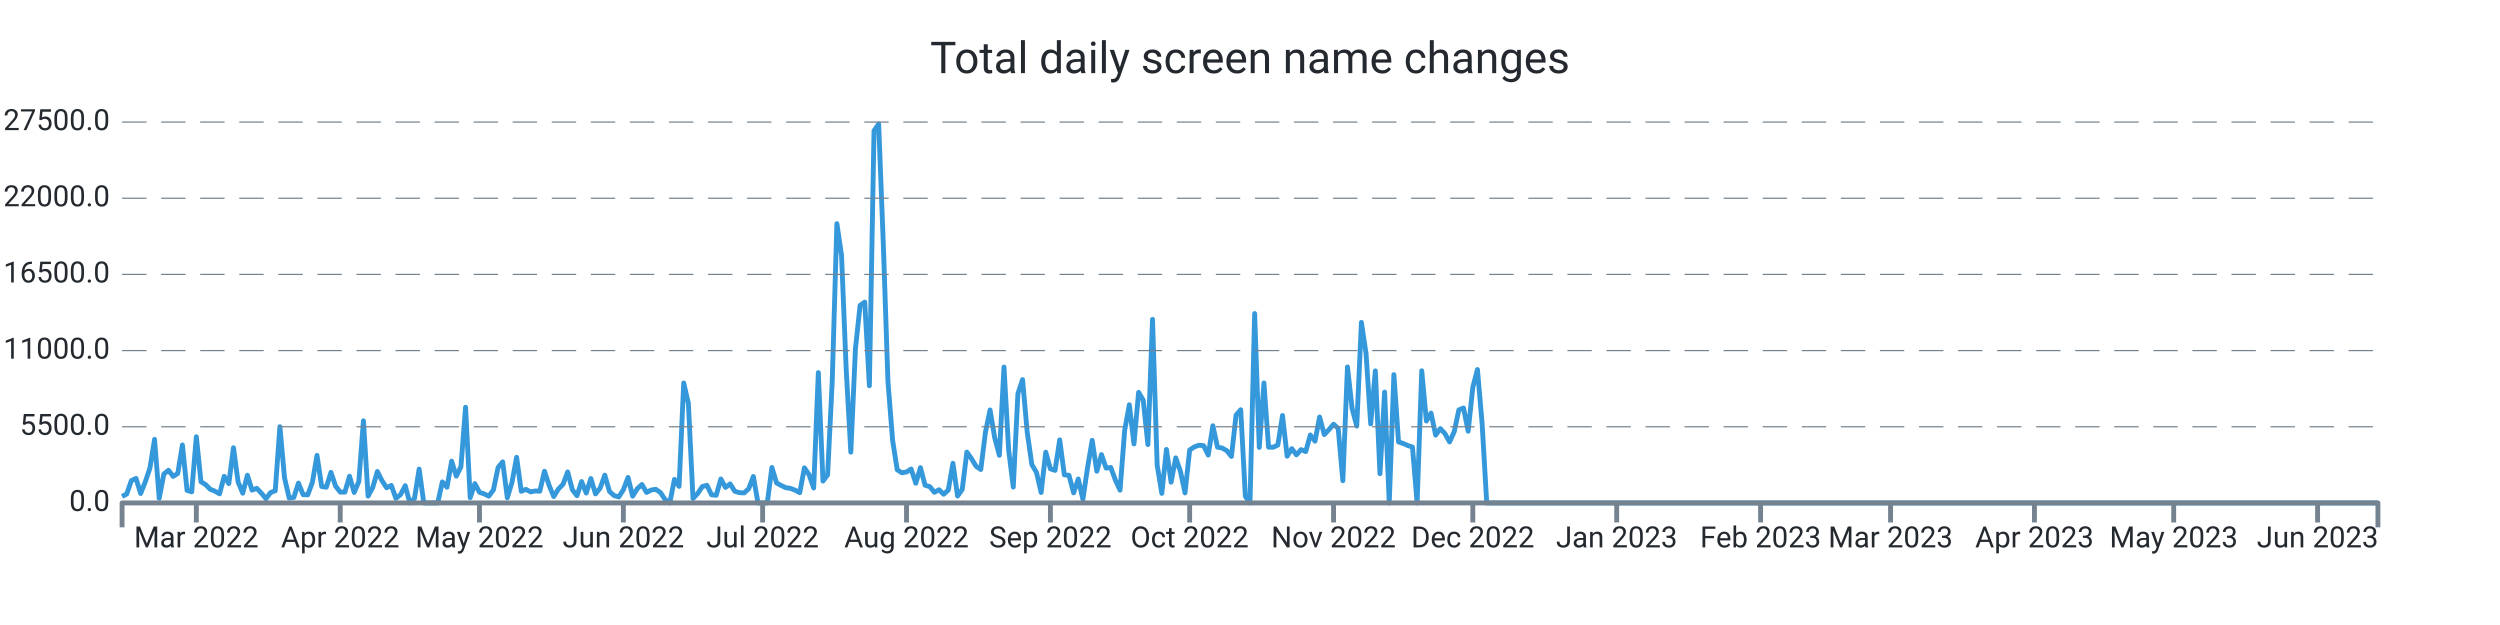
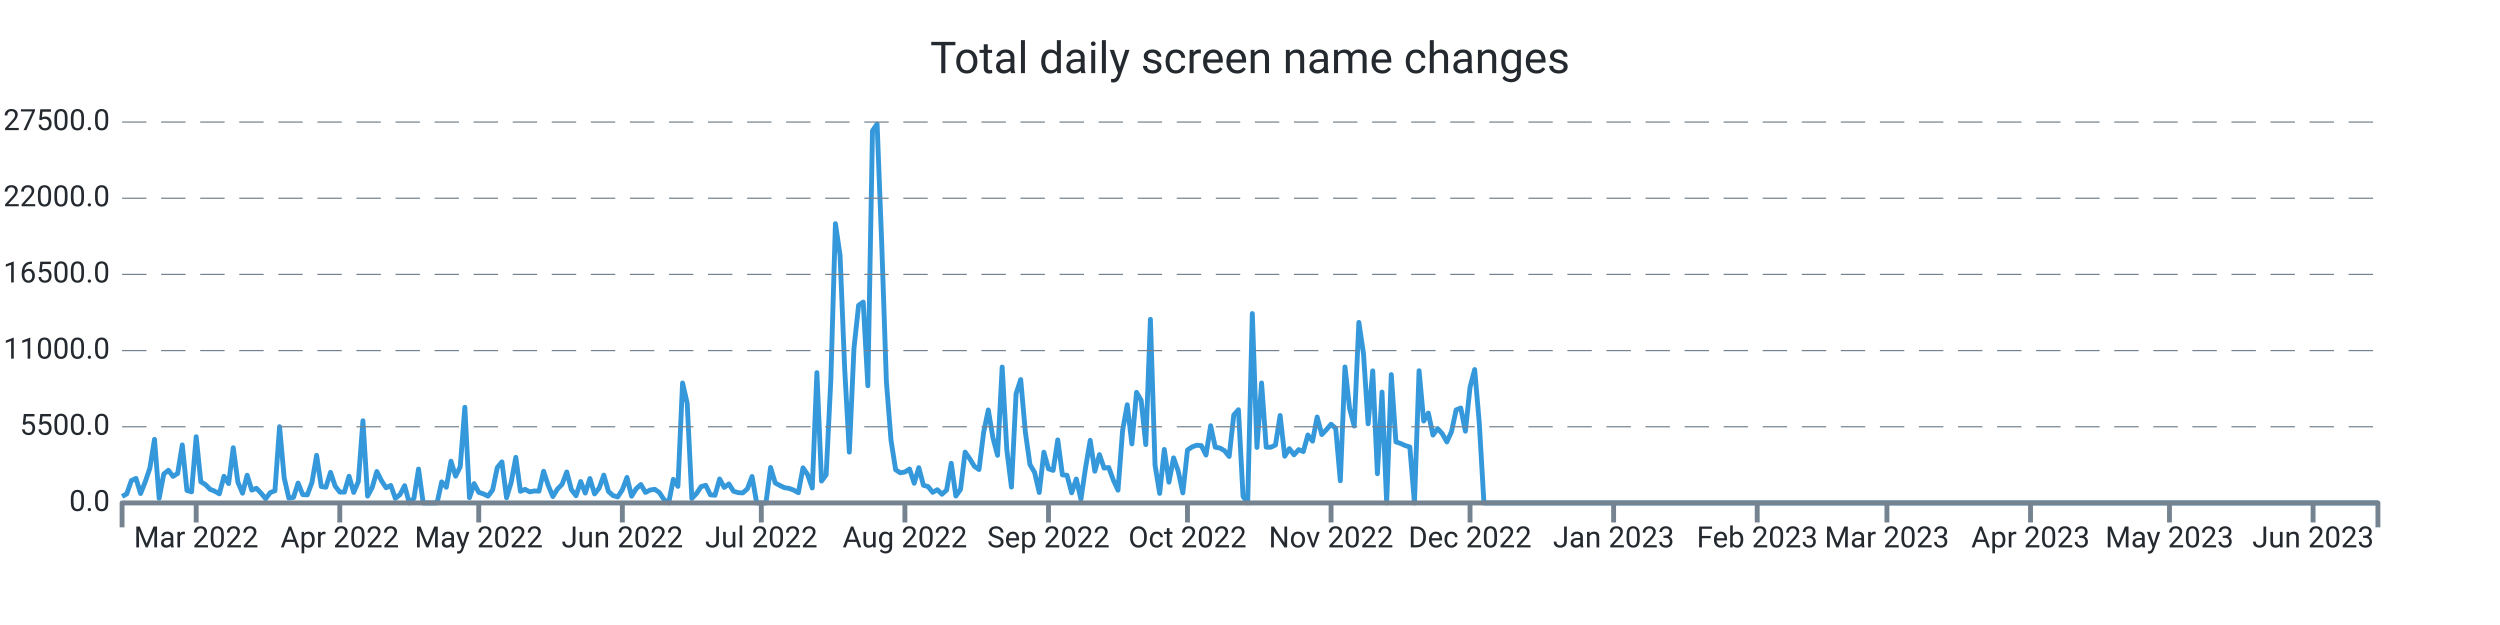
<svg xmlns="http://www.w3.org/2000/svg" width="1024.0" height="256.0" viewBox="0 0 1024.0 256.0" preserveAspectRatio="xMidYMid meet">
-   <path stroke="#3498db" stroke-linejoin="round" d="M 50.0 203.339 L 50 203.339L 51.901 202.33L 53.802 196.867L 55.704 195.948L 57.605 202.143L 59.506 197.355L 61.407 191.761L 63.309 179.962L 65.21 204.094L 67.111 194.172L 69.012 192.618L 70.914 195.125L 72.815 193.928L 74.716 182.248L 76.617 200.866L 78.519 201.456L 80.42 178.89L 82.321 197.338L 84.222 198.501L 86.123 200.418L 88.025 201.184L 89.926 202.267L 91.827 195.091L 93.728 198.081L 95.63 183.389L 97.531 197.474L 99.432 202.018L 101.333 194.66L 103.235 200.753L 105.136 200.004L 107.037 201.972L 108.938 204.275L 110.84 201.745L 112.741 201.014L 114.642 174.783L 116.543 195.761L 118.444 204.003L 120.346 203.731L 122.247 197.877L 124.148 202.608L 126.049 202.693L 127.951 197.559L 129.852 186.514L 131.753 199.266L 133.654 199.573L 135.556 193.48L 137.457 199.108L 139.358 201.547L 141.259 201.57L 143.16 195.069L 145.062 201.7L 146.963 197.287L 148.864 172.355L 150.765 203.209L 152.667 199.675L 154.568 193.129L 156.469 196.89L 158.37 199.788L 160.272 198.83L 162.173 204.134L 164.074 202.579L 165.975 198.926L 167.877 206L 169.778 204.128L 171.679 192.125L 173.58 206L 175.481 206L 177.383 206L 179.284 206L 181.185 197.372L 183.086 199.578L 184.988 188.902L 186.889 195.029L 188.79 191.206L 190.691 166.813L 192.593 203.839L 194.494 198.092L 196.395 201.643L 198.296 202.296L 200.198 203.22L 202.099 200.668L 204 191.512L 205.901 189.186L 207.802 203.867L 209.704 197.565L 211.605 187.325L 213.506 201.235L 215.407 200.446L 217.309 201.462L 219.21 201.099L 221.111 201.178L 223.012 193.026L 224.914 198.807L 226.815 203.391L 228.716 200.305L 230.617 198.359L 232.519 193.31L 234.42 200.566L 236.321 203.039L 238.222 197.23L 240.123 201.955L 242.025 196.016L 243.926 202.307L 245.827 199.913L 247.728 194.621L 249.63 201.292L 251.531 202.988L 253.432 203.544L 255.333 200.605L 257.235 195.562L 259.136 203.243L 261.037 200.157L 262.938 198.467L 264.84 201.7L 266.741 200.707L 268.642 200.429L 270.543 201.768L 272.444 204.644L 274.346 206L 276.247 196.356L 278.148 199.215L 280.049 156.874L 281.951 165.151L 283.852 204.173L 285.753 202.177L 287.654 199.312L 289.556 198.784L 291.457 202.676L 293.358 202.857L 295.259 196.186L 297.16 199.647L 299.062 198.206L 300.963 201.218L 302.864 201.791L 304.765 201.904L 306.667 200.197L 308.568 195.171L 310.469 206L 312.37 206L 314.272 206L 316.173 191.483L 318.074 197.797L 319.975 198.852L 321.877 199.76L 323.778 200.038L 325.679 200.764L 327.58 201.808L 329.481 191.631L 331.383 194.411L 333.284 199.885L 335.185 152.631L 337.086 197.048L 338.988 194.473L 340.889 155.904L 342.79 91.609L 344.691 104.538L 346.593 151.179L 348.494 185.198L 350.395 142.766L 352.296 125.067L 354.198 123.745L 356.099 157.997L 358 53.568L 359.901 50.789L 361.802 100.022L 363.704 156.245L 365.605 180.32L 367.506 192.437L 369.407 193.639L 371.309 193.333L 373.21 192.113L 375.111 197.933L 377.012 191.563L 378.914 198.767L 380.815 199.301L 382.716 201.649L 384.617 200.588L 386.519 202.438L 388.42 200.73L 390.321 189.77L 392.222 203.175L 394.123 200.486L 396.025 185.181L 397.926 187.887L 399.827 191.018L 401.728 192.317L 403.63 177.097L 405.531 167.913L 407.432 179.31L 409.333 186.497L 411.235 150.345L 413.136 184.273L 415.037 199.51L 416.938 161.248L 418.84 155.49L 420.741 176.961L 422.642 190.309L 424.543 193.509L 426.444 201.728L 428.346 185.226L 430.247 192.034L 432.148 192.669L 434.049 180.183L 435.951 194.501L 437.852 194.683L 439.753 201.853L 441.654 196.203L 443.556 204.491L 445.457 191.557L 447.358 180.365L 449.259 193.026L 451.16 186.208L 453.062 191.727L 454.963 191.483L 456.864 196.634L 458.765 200.781L 460.667 176.269L 462.568 165.78L 464.469 181.829L 466.37 160.698L 468.272 163.931L 470.173 182.106L 472.074 130.808L 473.975 190.496L 475.877 202.091L 477.778 184.092L 479.679 197.502L 481.58 187.541L 483.481 192.953L 485.383 201.887L 487.284 184.336L 489.185 183.048L 491.086 182.367L 492.988 182.543L 494.889 186.389L 496.79 174.386L 498.691 183.179L 500.593 183.513L 502.494 184.602L 504.395 186.968L 506.296 170.001L 508.198 167.834L 510.099 203.322L 512 206L 513.901 128.431L 515.802 183.264L 517.704 156.869L 519.605 183.156L 521.506 183.201L 523.407 182.26L 525.309 170.188L 527.21 186.866L 529.111 183.774L 531.012 186.299L 532.914 184.171L 534.815 184.966L 536.716 178.17L 538.617 180.705L 540.519 170.801L 542.42 177.994L 544.321 175.991L 546.222 173.756L 548.123 175.458L 550.025 196.918L 551.926 150.305L 553.827 167.34L 555.728 174.522L 557.63 132.056L 559.531 144.831L 561.432 173.609L 563.333 151.911L 565.235 194.036L 567.136 160.595L 569.037 206L 570.938 153.437L 572.84 181.012L 574.741 181.641L 576.642 182.492L 578.543 183.088L 580.444 206L 582.346 151.865L 584.247 172.457L 586.148 169.207L 588.049 178.221L 589.951 175.543L 591.852 177.614L 593.753 181.017L 595.654 176.808L 597.556 167.896L 599.457 167.125L 601.358 176.621L 603.259 158.633L 605.16 151.36L 607.062 173.353L 608.963 206L 610.864 206L 612.765 206L 614.667 206L 616.568 206L 618.469 206L 620.37 206L 622.272 206L 624.173 206L 626.074 206L 627.975 206L 629.877 206L 631.778 206L 633.679 206L 635.58 206L 637.481 206L 639.383 206L 641.284 206L 643.185 206L 645.086 206L 646.988 206L 648.889 206L 650.79 206L 652.691 206L 654.593 206L 656.494 206L 658.395 206L 660.296 206L 662.198 206L 664.099 206L 666 206L 667.901 206L 669.802 206L 671.704 206L 673.605 206L 675.506 206L 677.407 206L 679.309 206L 681.21 206L 683.111 206L 685.012 206L 686.914 206L 688.815 206L 690.716 206L 692.617 206L 694.519 206L 696.42 206L 698.321 206L 700.222 206L 702.123 206L 704.025 206L 705.926 206L 707.827 206L 709.728 206L 711.63 206L 713.531 206L 715.432 206L 717.333 206L 719.235 206L 721.136 206L 723.037 206L 724.938 206L 726.84 206L 728.741 206L 730.642 206L 732.543 206L 734.444 206L 736.346 206L 738.247 206L 740.148 206L 742.049 206L 743.951 206L 745.852 206L 747.753 206L 749.654 206L 751.556 206L 753.457 206L 755.358 206L 757.259 206L 759.16 206L 761.062 206L 762.963 206L 764.864 206L 766.765 206L 768.667 206L 770.568 206L 772.469 206L 774.37 206L 776.272 206L 778.173 206L 780.074 206L 781.975 206L 783.877 206L 785.778 206L 787.679 206L 789.58 206L 791.481 206L 793.383 206L 795.284 206L 797.185 206L 799.086 206L 800.988 206L 802.889 206L 804.79 206L 806.691 206L 808.593 206L 810.494 206L 812.395 206L 814.296 206L 816.198 206L 818.099 206L 820 206L 821.901 206L 823.802 206L 825.704 206L 827.605 206L 829.506 206L 831.407 206L 833.309 206L 835.21 206L 837.111 206L 839.012 206L 840.914 206L 842.815 206L 844.716 206L 846.617 206L 848.519 206L 850.42 206L 852.321 206L 854.222 206L 856.123 206L 858.025 206L 859.926 206L 861.827 206L 863.728 206L 865.63 206L 867.531 206L 869.432 206L 871.333 206L 873.235 206L 875.136 206L 877.037 206L 878.938 206L 880.84 206L 882.741 206L 884.642 206L 886.543 206L 888.444 206L 890.346 206L 892.247 206L 894.148 206L 896.049 206L 897.951 206L 899.852 206L 901.753 206L 903.654 206L 905.556 206L 907.457 206L 909.358 206L 911.259 206L 913.16 206L 915.062 206L 916.963 206L 918.864 206L 920.765 206L 922.667 206L 924.568 206L 926.469 206L 928.37 206L 930.272 206L 932.173 206L 934.074 206L 935.975 206L 937.877 206L 939.778 206L 941.679 206L 943.58 206L 945.481 206L 947.383 206L 949.284 206L 951.185 206L 953.086 206L 954.988 206L 956.889 206L 958.79 206L 960.691 206L 962.593 206L 964.494 206L 966.395 206L 968.296 206L 970.198 206L 972.099 206L 974 206" stroke-width="2.0" fill="none" />
+   <path stroke="#3498db" stroke-linejoin="round" d="M 50.0 203.339 L 50 203.339L 51.897 202.33L 53.795 196.867L 55.692 195.948L 57.589 202.143L 59.487 197.355L 61.384 191.761L 63.281 179.962L 65.179 204.094L 67.076 194.172L 68.973 192.618L 70.871 195.125L 72.768 193.928L 74.665 182.248L 76.563 200.866L 78.46 201.456L 80.357 178.89L 82.255 197.338L 84.152 198.501L 86.049 200.418L 87.947 201.184L 89.844 202.267L 91.741 195.091L 93.639 198.081L 95.536 183.389L 97.433 197.474L 99.331 202.018L 101.228 194.66L 103.125 200.753L 105.023 200.004L 106.92 201.972L 108.817 204.275L 110.715 201.745L 112.612 201.014L 114.509 174.783L 116.407 195.761L 118.304 204.003L 120.201 203.731L 122.099 197.877L 123.996 202.608L 125.893 202.693L 127.791 197.559L 129.688 186.514L 131.585 199.266L 133.483 199.573L 135.38 193.48L 137.277 199.108L 139.175 201.547L 141.072 201.57L 142.969 195.069L 144.867 201.7L 146.764 197.287L 148.661 172.355L 150.559 203.209L 152.456 199.675L 154.353 193.129L 156.251 196.89L 158.148 199.788L 160.045 198.83L 161.943 204.134L 163.84 202.579L 165.737 198.926L 167.634 206L 169.532 204.128L 171.429 192.125L 173.326 206L 175.224 206L 177.121 206L 179.018 206L 180.916 197.372L 182.813 199.578L 184.71 188.902L 186.608 195.029L 188.505 191.206L 190.402 166.813L 192.3 203.839L 194.197 198.092L 196.094 201.643L 197.992 202.296L 199.889 203.22L 201.786 200.668L 203.684 191.512L 205.581 189.186L 207.478 203.867L 209.376 197.565L 211.273 187.325L 213.17 201.235L 215.068 200.446L 216.965 201.462L 218.862 201.099L 220.76 201.178L 222.657 193.026L 224.554 198.807L 226.452 203.391L 228.349 200.305L 230.246 198.359L 232.144 193.31L 234.041 200.566L 235.938 203.039L 237.836 197.23L 239.733 201.955L 241.63 196.016L 243.528 202.307L 245.425 199.913L 247.322 194.621L 249.22 201.292L 251.117 202.988L 253.014 203.544L 254.912 200.605L 256.809 195.562L 258.706 203.243L 260.604 200.157L 262.501 198.467L 264.398 201.7L 266.296 200.707L 268.193 200.429L 270.09 201.768L 271.988 204.644L 273.885 206L 275.782 196.356L 277.68 199.215L 279.577 156.874L 281.474 165.151L 283.372 204.173L 285.269 202.177L 287.166 199.312L 289.064 198.784L 290.961 202.676L 292.858 202.857L 294.756 196.186L 296.653 199.647L 298.55 198.206L 300.448 201.218L 302.345 201.791L 304.242 201.904L 306.14 200.197L 308.037 195.171L 309.934 206L 311.832 206L 313.729 206L 315.626 191.483L 317.524 197.797L 319.421 198.852L 321.318 199.76L 323.216 200.038L 325.113 200.764L 327.01 201.808L 328.908 191.631L 330.805 194.411L 332.702 199.885L 334.6 152.631L 336.497 197.048L 338.394 194.473L 340.292 155.904L 342.189 91.609L 344.086 104.538L 345.984 151.179L 347.881 185.198L 349.778 142.766L 351.676 125.067L 353.573 123.745L 355.47 157.997L 357.368 53.568L 359.265 50.789L 361.162 100.022L 363.06 156.245L 364.957 180.32L 366.854 192.437L 368.752 193.639L 370.649 193.333L 372.546 192.113L 374.444 197.933L 376.341 191.563L 378.238 198.767L 380.136 199.301L 382.033 201.649L 383.93 200.588L 385.828 202.438L 387.725 200.73L 389.622 189.77L 391.52 203.175L 393.417 200.486L 395.314 185.181L 397.211 187.887L 399.109 191.018L 401.006 192.317L 402.903 177.097L 404.801 167.913L 406.698 179.31L 408.595 186.497L 410.493 150.345L 412.39 184.273L 414.287 199.51L 416.185 161.248L 418.082 155.49L 419.979 176.961L 421.877 190.309L 423.774 193.509L 425.671 201.728L 427.569 185.226L 429.466 192.034L 431.363 192.669L 433.261 180.183L 435.158 194.501L 437.055 194.683L 438.953 201.853L 440.85 196.203L 442.747 204.491L 444.645 191.557L 446.542 180.365L 448.439 193.026L 450.337 186.208L 452.234 191.727L 454.131 191.483L 456.029 196.634L 457.926 200.781L 459.823 176.269L 461.721 165.78L 463.618 181.829L 465.515 160.698L 467.413 163.931L 469.31 182.106L 471.207 130.808L 473.105 190.496L 475.002 202.091L 476.899 184.092L 478.797 197.502L 480.694 187.541L 482.591 192.953L 484.489 201.887L 486.386 184.336L 488.283 183.048L 490.181 182.367L 492.078 182.543L 493.975 186.389L 495.873 174.386L 497.77 183.179L 499.667 183.513L 501.565 184.602L 503.462 186.968L 505.359 170.001L 507.257 167.834L 509.154 203.322L 511.051 206L 512.949 128.431L 514.846 183.264L 516.743 156.869L 518.641 183.156L 520.538 183.201L 522.435 182.26L 524.333 170.188L 526.23 186.866L 528.127 183.774L 530.025 186.299L 531.922 184.171L 533.819 184.966L 535.717 178.17L 537.614 180.705L 539.511 170.801L 541.409 177.994L 543.306 175.991L 545.203 173.756L 547.101 175.458L 548.998 196.918L 550.895 150.305L 552.793 167.34L 554.69 174.522L 556.587 132.056L 558.485 144.831L 560.382 173.609L 562.279 151.911L 564.177 194.036L 566.074 160.595L 567.971 206L 569.869 153.437L 571.766 181.012L 573.663 181.641L 575.561 182.492L 577.458 183.088L 579.355 206L 581.253 151.865L 583.15 172.457L 585.047 169.207L 586.945 178.221L 588.842 175.543L 590.739 177.614L 592.637 181.017L 594.534 176.808L 596.431 167.896L 598.329 167.125L 600.226 176.621L 602.123 158.633L 604.021 151.36L 605.918 173.353L 607.815 206L 609.713 206L 611.61 206L 613.507 206L 615.405 206L 617.302 206L 619.199 206L 621.097 206L 622.994 206L 624.891 206L 626.789 206L 628.686 206L 630.583 206L 632.48 206L 634.378 206L 636.275 206L 638.172 206L 640.07 206L 641.967 206L 643.864 206L 645.762 206L 647.659 206L 649.556 206L 651.454 206L 653.351 206L 655.248 206L 657.146 206L 659.043 206L 660.94 206L 662.838 206L 664.735 206L 666.632 206L 668.53 206L 670.427 206L 672.324 206L 674.222 206L 676.119 206L 678.016 206L 679.914 206L 681.811 206L 683.708 206L 685.606 206L 687.503 206L 689.4 206L 691.298 206L 693.195 206L 695.092 206L 696.99 206L 698.887 206L 700.784 206L 702.682 206L 704.579 206L 706.476 206L 708.374 206L 710.271 206L 712.168 206L 714.066 206L 715.963 206L 717.86 206L 719.758 206L 721.655 206L 723.552 206L 725.45 206L 727.347 206L 729.244 206L 731.142 206L 733.039 206L 734.936 206L 736.834 206L 738.731 206L 740.628 206L 742.526 206L 744.423 206L 746.32 206L 748.218 206L 750.115 206L 752.012 206L 753.91 206L 755.807 206L 757.704 206L 759.602 206L 761.499 206L 763.396 206L 765.294 206L 767.191 206L 769.088 206L 770.986 206L 772.883 206L 774.78 206L 776.678 206L 778.575 206L 780.472 206L 782.37 206L 784.267 206L 786.164 206L 788.062 206L 789.959 206L 791.856 206L 793.754 206L 795.651 206L 797.548 206L 799.446 206L 801.343 206L 803.24 206L 805.138 206L 807.035 206L 808.932 206L 810.83 206L 812.727 206L 814.624 206L 816.522 206L 818.419 206L 820.316 206L 822.214 206L 824.111 206L 826.008 206L 827.906 206L 829.803 206L 831.7 206L 833.598 206L 835.495 206L 837.392 206L 839.29 206L 841.187 206L 843.084 206L 844.982 206L 846.879 206L 848.776 206L 850.674 206L 852.571 206L 854.468 206L 856.366 206L 858.263 206L 860.16 206L 862.057 206L 863.955 206L 865.852 206L 867.749 206L 869.647 206L 871.544 206L 873.441 206L 875.339 206L 877.236 206L 879.133 206L 881.031 206L 882.928 206L 884.825 206L 886.723 206L 888.62 206L 890.517 206L 892.415 206L 894.312 206L 896.209 206L 898.107 206L 900.004 206L 901.901 206L 903.799 206L 905.696 206L 907.593 206L 909.491 206L 911.388 206L 913.285 206L 915.183 206L 917.08 206L 918.977 206L 920.875 206L 922.772 206L 924.669 206L 926.567 206L 928.464 206L 930.361 206L 932.259 206L 934.156 206L 936.053 206L 937.951 206L 939.848 206L 941.745 206L 943.643 206L 945.54 206L 947.437 206L 949.335 206L 951.232 206L 953.129 206L 955.027 206L 956.924 206L 958.821 206L 960.719 206L 962.616 206L 964.513 206L 966.411 206L 968.308 206L 970.205 206L 972.103 206L 974 206" stroke-width="2.0" fill="none" />
  <text x="45.0" font-family="-apple-system, system-ui, BlinkMacSystemFont, Roboto" y="50.0" dominant-baseline="middle" text-anchor="end" font-size="12" fill="#24292f">27500.0</text>
  <path stroke="#74838f" stroke-dasharray="10 6" stroke-width="0.5" d="M 50.0 50.0 L 974.0 50.0" />
  <text x="45.0" font-family="-apple-system, system-ui, BlinkMacSystemFont, Roboto" y="81.2" dominant-baseline="middle" text-anchor="end" font-size="12" fill="#24292f">22000.0</text>
  <path stroke="#74838f" stroke-dasharray="10 6" stroke-width="0.5" d="M 50.0 81.2 L 974.0 81.2" />
  <text x="45.0" font-family="-apple-system, system-ui, BlinkMacSystemFont, Roboto" y="112.4" dominant-baseline="middle" text-anchor="end" font-size="12" fill="#24292f">16500.0</text>
  <path stroke="#74838f" stroke-dasharray="10 6" stroke-width="0.5" d="M 50.0 112.4 L 974.0 112.4" />
  <text x="45.0" font-family="-apple-system, system-ui, BlinkMacSystemFont, Roboto" y="143.6" dominant-baseline="middle" text-anchor="end" font-size="12" fill="#24292f">11000.0</text>
  <path stroke="#74838f" stroke-dasharray="10 6" stroke-width="0.5" d="M 50.0 143.6 L 974.0 143.6" />
  <text x="45.0" font-family="-apple-system, system-ui, BlinkMacSystemFont, Roboto" y="174.8" dominant-baseline="middle" text-anchor="end" font-size="12" fill="#24292f">5500.0</text>
  <path stroke="#74838f" stroke-dasharray="10 6" stroke-width="0.5" d="M 50.0 174.8 L 974.0 174.8" />
  <text x="45.0" font-family="-apple-system, system-ui, BlinkMacSystemFont, Roboto" y="206.0" dominant-baseline="middle" text-anchor="end" font-size="12" fill="#24292f">0.0</text>
-   <path stroke="#74838f" stroke-width="2.0" d="M 80.42 206.0 L 80.42 214.0" />
-   <text x="80.42" font-family="-apple-system, system-ui, BlinkMacSystemFont, Roboto" y="216.0" dominant-baseline="hanging" text-anchor="middle" font-size="12" fill="#24292f">Mar 2022</text>
-   <path stroke="#74838f" stroke-width="2.0" d="M 139.358 206.0 L 139.358 214.0" />
-   <text x="139.358" font-family="-apple-system, system-ui, BlinkMacSystemFont, Roboto" y="216.0" dominant-baseline="hanging" text-anchor="middle" font-size="12" fill="#24292f">Apr 2022</text>
-   <path stroke="#74838f" stroke-width="2.0" d="M 196.395 206.0 L 196.395 214.0" />
-   <text x="196.395" font-family="-apple-system, system-ui, BlinkMacSystemFont, Roboto" y="216.0" dominant-baseline="hanging" text-anchor="middle" font-size="12" fill="#24292f">May 2022</text>
-   <path stroke="#74838f" stroke-width="2.0" d="M 255.333 206.0 L 255.333 214.0" />
-   <text x="255.333" font-family="-apple-system, system-ui, BlinkMacSystemFont, Roboto" y="216.0" dominant-baseline="hanging" text-anchor="middle" font-size="12" fill="#24292f">Jun 2022</text>
-   <path stroke="#74838f" stroke-width="2.0" d="M 312.37 206.0 L 312.37 214.0" />
-   <text x="312.37" font-family="-apple-system, system-ui, BlinkMacSystemFont, Roboto" y="216.0" dominant-baseline="hanging" text-anchor="middle" font-size="12" fill="#24292f">Jul 2022</text>
-   <path stroke="#74838f" stroke-width="2.0" d="M 371.309 206.0 L 371.309 214.0" />
-   <text x="371.309" font-family="-apple-system, system-ui, BlinkMacSystemFont, Roboto" y="216.0" dominant-baseline="hanging" text-anchor="middle" font-size="12" fill="#24292f">Aug 2022</text>
-   <path stroke="#74838f" stroke-width="2.0" d="M 430.247 206.0 L 430.247 214.0" />
-   <text x="430.247" font-family="-apple-system, system-ui, BlinkMacSystemFont, Roboto" y="216.0" dominant-baseline="hanging" text-anchor="middle" font-size="12" fill="#24292f">Sep 2022</text>
-   <path stroke="#74838f" stroke-width="2.0" d="M 487.284 206.0 L 487.284 214.0" />
-   <text x="487.284" font-family="-apple-system, system-ui, BlinkMacSystemFont, Roboto" y="216.0" dominant-baseline="hanging" text-anchor="middle" font-size="12" fill="#24292f">Oct 2022</text>
-   <path stroke="#74838f" stroke-width="2.0" d="M 546.222 206.0 L 546.222 214.0" />
-   <text x="546.222" font-family="-apple-system, system-ui, BlinkMacSystemFont, Roboto" y="216.0" dominant-baseline="hanging" text-anchor="middle" font-size="12" fill="#24292f">Nov 2022</text>
-   <path stroke="#74838f" stroke-width="2.0" d="M 603.259 206.0 L 603.259 214.0" />
-   <text x="603.259" font-family="-apple-system, system-ui, BlinkMacSystemFont, Roboto" y="216.0" dominant-baseline="hanging" text-anchor="middle" font-size="12" fill="#24292f">Dec 2022</text>
-   <path stroke="#74838f" stroke-width="2.0" d="M 662.198 206.0 L 662.198 214.0" />
-   <text x="662.198" font-family="-apple-system, system-ui, BlinkMacSystemFont, Roboto" y="216.0" dominant-baseline="hanging" text-anchor="middle" font-size="12" fill="#24292f">Jan 2023</text>
-   <path stroke="#74838f" stroke-width="2.0" d="M 721.136 206.0 L 721.136 214.0" />
-   <text x="721.136" font-family="-apple-system, system-ui, BlinkMacSystemFont, Roboto" y="216.0" dominant-baseline="hanging" text-anchor="middle" font-size="12" fill="#24292f">Feb 2023</text>
-   <path stroke="#74838f" stroke-width="2.0" d="M 774.37 206.0 L 774.37 214.0" />
-   <text x="774.37" font-family="-apple-system, system-ui, BlinkMacSystemFont, Roboto" y="216.0" dominant-baseline="hanging" text-anchor="middle" font-size="12" fill="#24292f">Mar 2023</text>
-   <path stroke="#74838f" stroke-width="2.0" d="M 833.309 206.0 L 833.309 214.0" />
-   <text x="833.309" font-family="-apple-system, system-ui, BlinkMacSystemFont, Roboto" y="216.0" dominant-baseline="hanging" text-anchor="middle" font-size="12" fill="#24292f">Apr 2023</text>
-   <path stroke="#74838f" stroke-width="2.0" d="M 890.346 206.0 L 890.346 214.0" />
-   <text x="890.346" font-family="-apple-system, system-ui, BlinkMacSystemFont, Roboto" y="216.0" dominant-baseline="hanging" text-anchor="middle" font-size="12" fill="#24292f">May 2023</text>
-   <path stroke="#74838f" stroke-width="2.0" d="M 949.284 206.0 L 949.284 214.0" />
-   <text x="949.284" font-family="-apple-system, system-ui, BlinkMacSystemFont, Roboto" y="216.0" dominant-baseline="hanging" text-anchor="middle" font-size="12" fill="#24292f">Jun 2023</text>
+   <path stroke="#74838f" stroke-width="2.0" d="M 80.357 206.0 L 80.357 214.0" />
+   <text x="80.357" font-family="-apple-system, system-ui, BlinkMacSystemFont, Roboto" y="216.0" dominant-baseline="hanging" text-anchor="middle" font-size="12" fill="#24292f">Mar 2022</text>
+   <path stroke="#74838f" stroke-width="2.0" d="M 139.175 206.0 L 139.175 214.0" />
+   <text x="139.175" font-family="-apple-system, system-ui, BlinkMacSystemFont, Roboto" y="216.0" dominant-baseline="hanging" text-anchor="middle" font-size="12" fill="#24292f">Apr 2022</text>
+   <path stroke="#74838f" stroke-width="2.0" d="M 196.094 206.0 L 196.094 214.0" />
+   <text x="196.094" font-family="-apple-system, system-ui, BlinkMacSystemFont, Roboto" y="216.0" dominant-baseline="hanging" text-anchor="middle" font-size="12" fill="#24292f">May 2022</text>
+   <path stroke="#74838f" stroke-width="2.0" d="M 254.912 206.0 L 254.912 214.0" />
+   <text x="254.912" font-family="-apple-system, system-ui, BlinkMacSystemFont, Roboto" y="216.0" dominant-baseline="hanging" text-anchor="middle" font-size="12" fill="#24292f">Jun 2022</text>
+   <path stroke="#74838f" stroke-width="2.0" d="M 311.832 206.0 L 311.832 214.0" />
+   <text x="311.832" font-family="-apple-system, system-ui, BlinkMacSystemFont, Roboto" y="216.0" dominant-baseline="hanging" text-anchor="middle" font-size="12" fill="#24292f">Jul 2022</text>
+   <path stroke="#74838f" stroke-width="2.0" d="M 370.649 206.0 L 370.649 214.0" />
+   <text x="370.649" font-family="-apple-system, system-ui, BlinkMacSystemFont, Roboto" y="216.0" dominant-baseline="hanging" text-anchor="middle" font-size="12" fill="#24292f">Aug 2022</text>
+   <path stroke="#74838f" stroke-width="2.0" d="M 429.466 206.0 L 429.466 214.0" />
+   <text x="429.466" font-family="-apple-system, system-ui, BlinkMacSystemFont, Roboto" y="216.0" dominant-baseline="hanging" text-anchor="middle" font-size="12" fill="#24292f">Sep 2022</text>
+   <path stroke="#74838f" stroke-width="2.0" d="M 486.386 206.0 L 486.386 214.0" />
+   <text x="486.386" font-family="-apple-system, system-ui, BlinkMacSystemFont, Roboto" y="216.0" dominant-baseline="hanging" text-anchor="middle" font-size="12" fill="#24292f">Oct 2022</text>
+   <path stroke="#74838f" stroke-width="2.0" d="M 545.203 206.0 L 545.203 214.0" />
+   <text x="545.203" font-family="-apple-system, system-ui, BlinkMacSystemFont, Roboto" y="216.0" dominant-baseline="hanging" text-anchor="middle" font-size="12" fill="#24292f">Nov 2022</text>
+   <path stroke="#74838f" stroke-width="2.0" d="M 602.123 206.0 L 602.123 214.0" />
+   <text x="602.123" font-family="-apple-system, system-ui, BlinkMacSystemFont, Roboto" y="216.0" dominant-baseline="hanging" text-anchor="middle" font-size="12" fill="#24292f">Dec 2022</text>
+   <path stroke="#74838f" stroke-width="2.0" d="M 660.94 206.0 L 660.94 214.0" />
+   <text x="660.94" font-family="-apple-system, system-ui, BlinkMacSystemFont, Roboto" y="216.0" dominant-baseline="hanging" text-anchor="middle" font-size="12" fill="#24292f">Jan 2023</text>
+   <path stroke="#74838f" stroke-width="2.0" d="M 719.758 206.0 L 719.758 214.0" />
+   <text x="719.758" font-family="-apple-system, system-ui, BlinkMacSystemFont, Roboto" y="216.0" dominant-baseline="hanging" text-anchor="middle" font-size="12" fill="#24292f">Feb 2023</text>
+   <path stroke="#74838f" stroke-width="2.0" d="M 772.883 206.0 L 772.883 214.0" />
+   <text x="772.883" font-family="-apple-system, system-ui, BlinkMacSystemFont, Roboto" y="216.0" dominant-baseline="hanging" text-anchor="middle" font-size="12" fill="#24292f">Mar 2023</text>
+   <path stroke="#74838f" stroke-width="2.0" d="M 831.7 206.0 L 831.7 214.0" />
+   <text x="831.7" font-family="-apple-system, system-ui, BlinkMacSystemFont, Roboto" y="216.0" dominant-baseline="hanging" text-anchor="middle" font-size="12" fill="#24292f">Apr 2023</text>
+   <path stroke="#74838f" stroke-width="2.0" d="M 888.62 206.0 L 888.62 214.0" />
+   <text x="888.62" font-family="-apple-system, system-ui, BlinkMacSystemFont, Roboto" y="216.0" dominant-baseline="hanging" text-anchor="middle" font-size="12" fill="#24292f">May 2023</text>
+   <path stroke="#74838f" stroke-width="2.0" d="M 947.437 206.0 L 947.437 214.0" />
+   <text x="947.437" font-family="-apple-system, system-ui, BlinkMacSystemFont, Roboto" y="216.0" dominant-baseline="hanging" text-anchor="middle" font-size="12" fill="#24292f">Jun 2023</text>
  <path stroke="#74838f" stroke-linejoin="round" stroke-width="2.0" d="M 50.0 216.0 L 50.0 206.0 L 974.0 206.0 L 974.0 216.0" fill="none" />
  <text x="512.0" y="25.0" font-family="-apple-system, system-ui, BlinkMacSystemFont, Roboto" dominant-baseline="middle" text-anchor="middle" font-size="18" fill="#24292f">Total daily screen name changes</text>
</svg>
